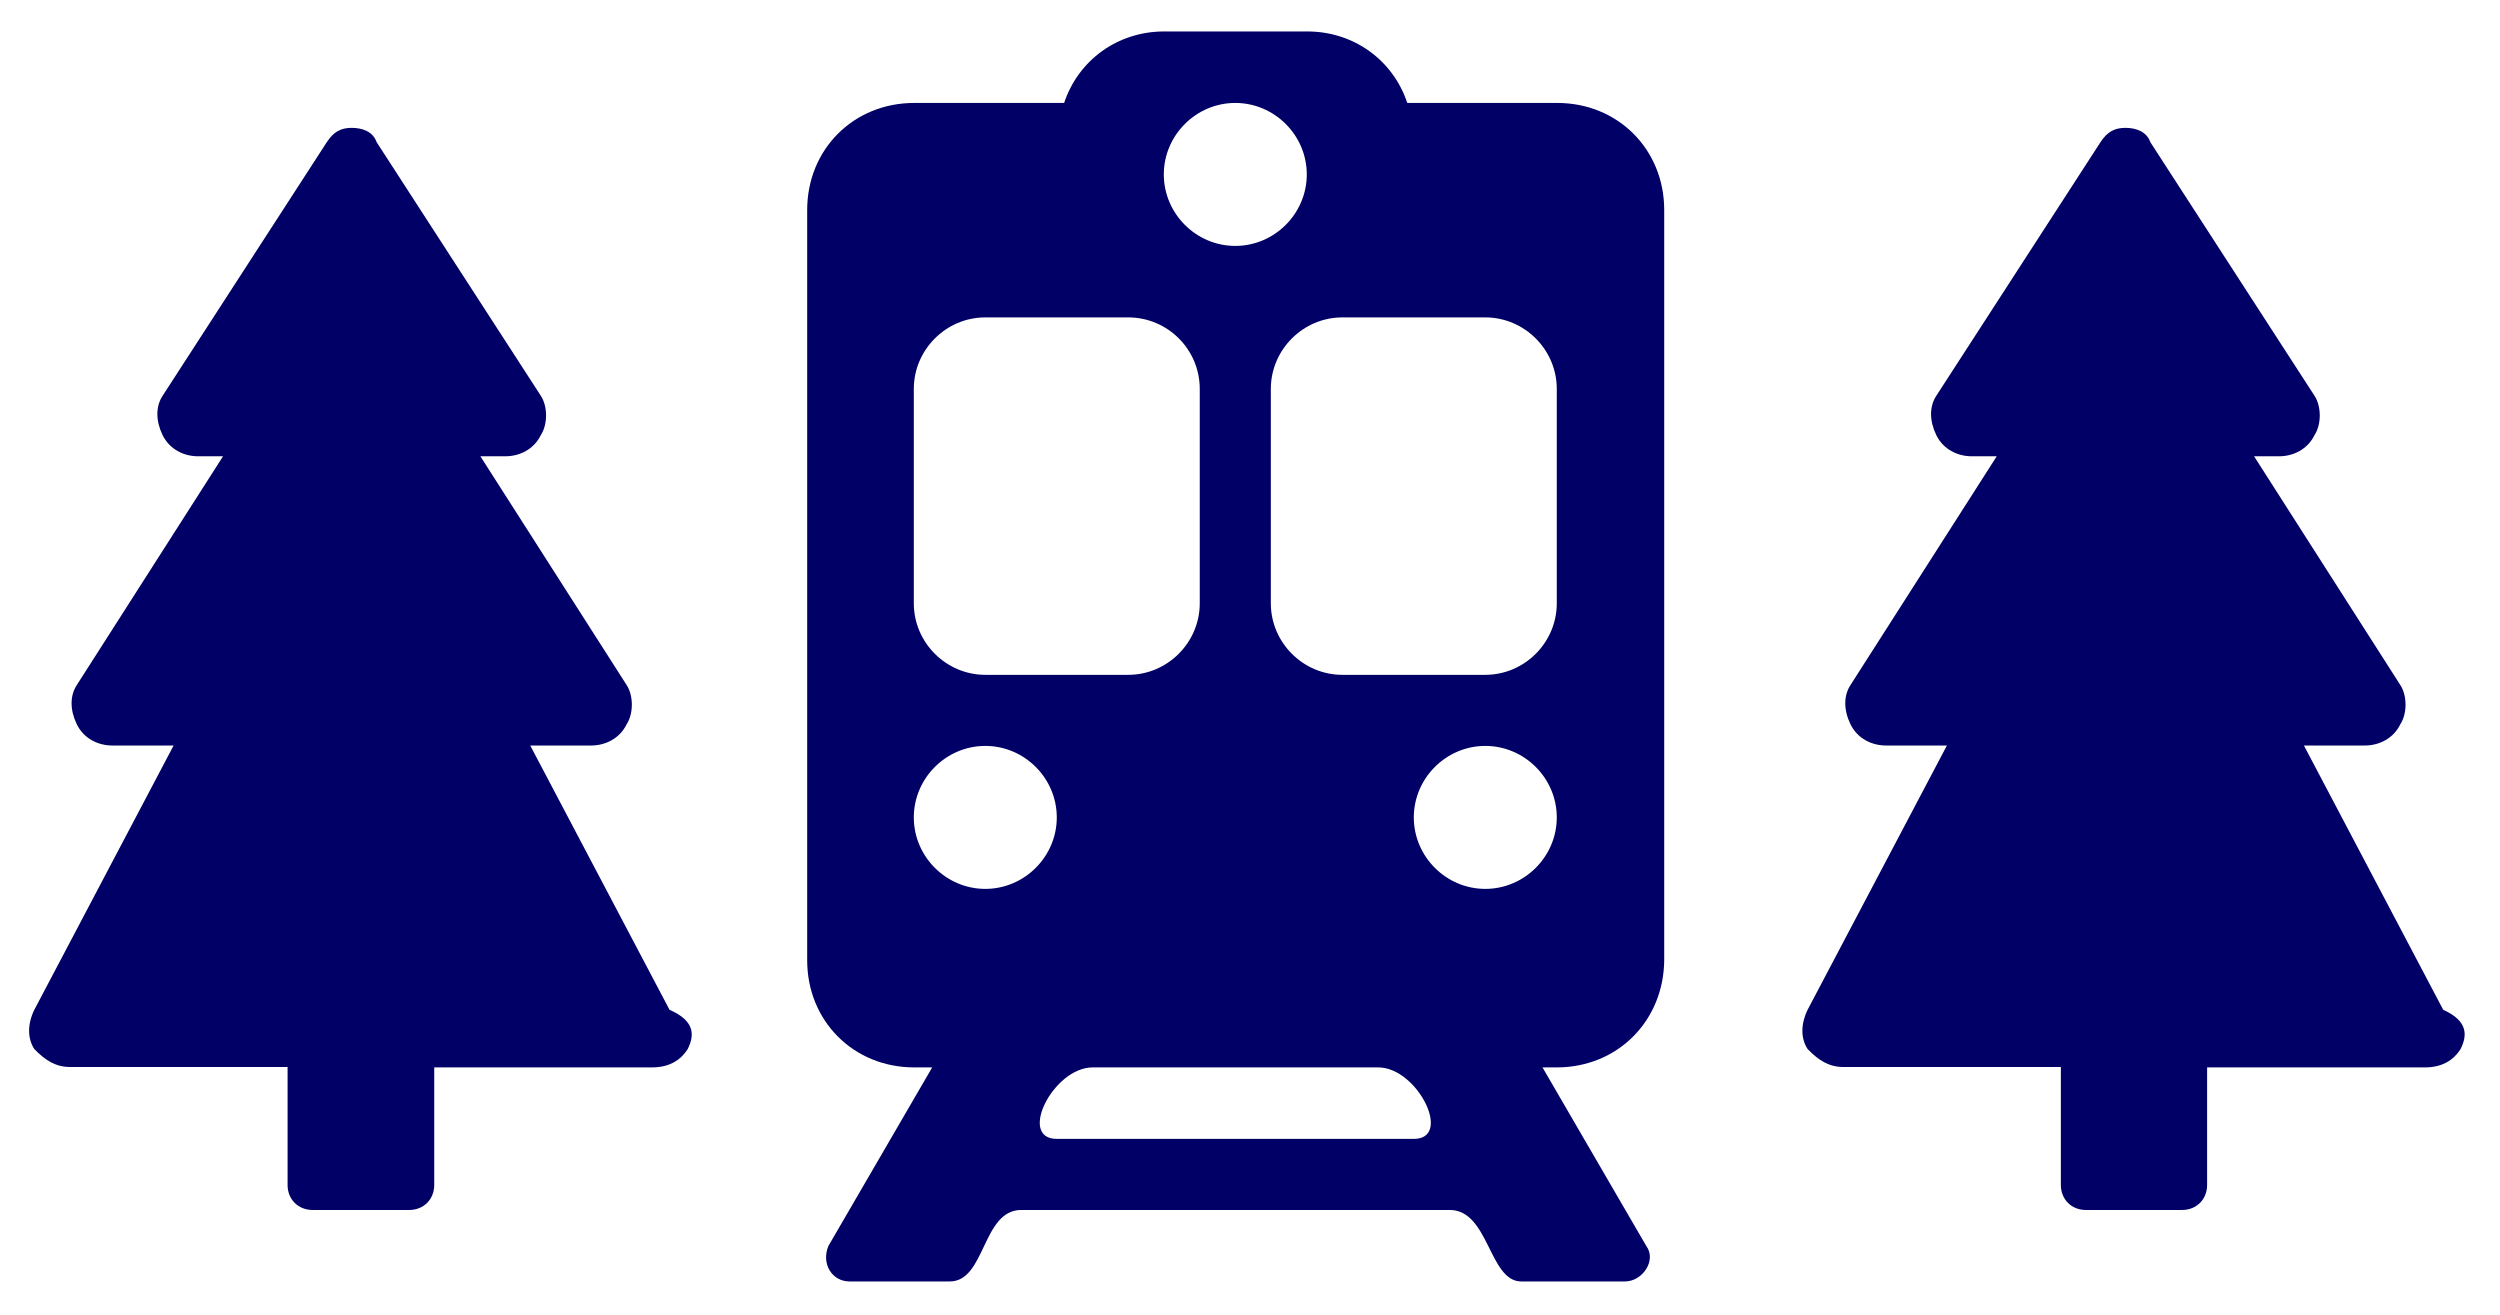
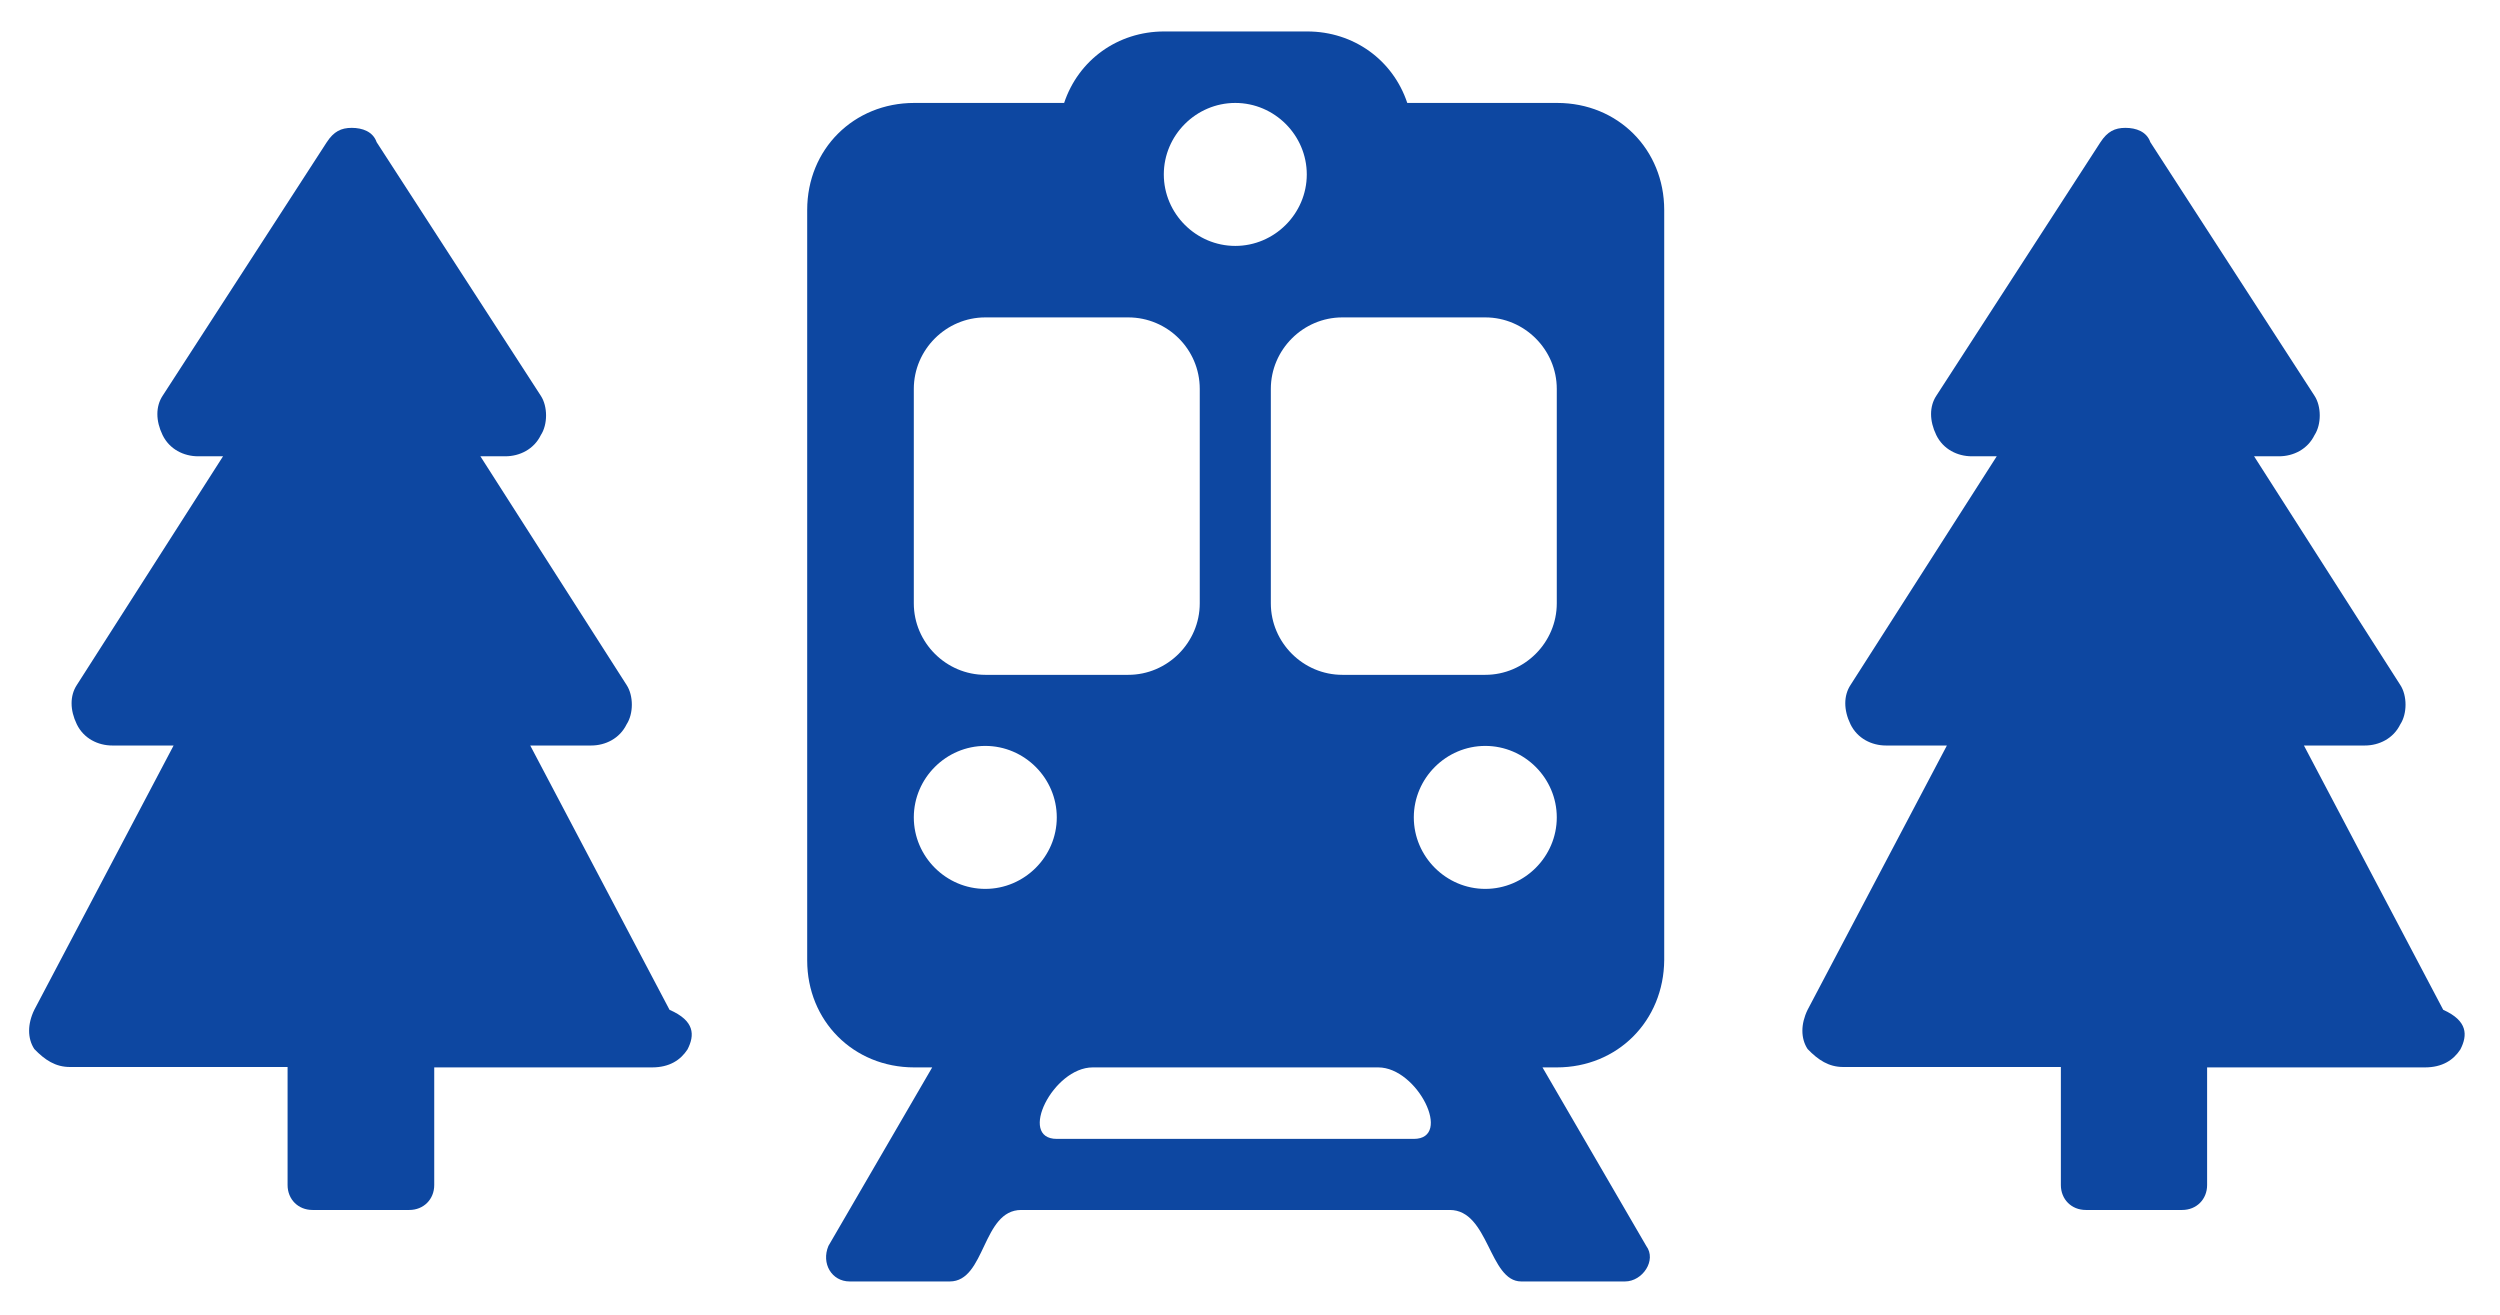
<svg xmlns="http://www.w3.org/2000/svg" version="1.1" id="co_x5F_transport" x="0px" y="0px" viewBox="0 230.9 612 321.7" enable-background="new 0 230.9 612 321.7" xml:space="preserve">
-   <path fill="#000066" d="M381.1,492.2h-3.5l25.4,43.7c2.6,3.5-0.9,8.7-5.2,8.7h-25.4c-7.9,0-7.9-17.5-17.5-17.5H250  c-9.6,0-8.7,17.5-17.5,17.5H208c-4.4,0-7-4.4-5.2-8.7l25.4-43.7h-4.4c-14.9,0-26.2-11.4-26.2-26.2V282.3c0-14.9,11.4-26.2,26.2-26.2  h36.7c3.5-10.5,13.1-17.5,24.5-17.5h35c11.4,0,21,7,24.5,17.5h36.7c14.9,0,26.2,11.4,26.2,26.2v183.6  C407.3,480.8,396,492.2,381.1,492.2z M258.7,509.7h87.4c9.6,0,0.9-17.5-8.7-17.5h-69.9C257.8,492.2,249.1,509.7,258.7,509.7z   M241.2,448.5c9.6,0,17.5-7.9,17.5-17.5s-7.9-17.5-17.5-17.5s-17.5,7.9-17.5,17.5C223.7,440.6,231.6,448.5,241.2,448.5z   M276.2,308.6h-35c-9.6,0-17.5,7.9-17.5,17.5v52.5c0,9.6,7.9,17.5,17.5,17.5h35c9.6,0,17.5-7.9,17.5-17.5v-52.5  C293.7,316.4,285.8,308.6,276.2,308.6z M302.4,256.1c-9.6,0-17.5,7.9-17.5,17.5s7.9,17.5,17.5,17.5s17.5-7.9,17.5-17.5  S312,256.1,302.4,256.1z M381.1,326.1c0-9.6-7.9-17.5-17.5-17.5h-35c-9.6,0-17.5,7.9-17.5,17.5v52.5c0,9.6,7.9,17.5,17.5,17.5h35  c9.6,0,17.5-7.9,17.5-17.5V326.1z M363.6,413.5c-9.6,0-17.5,7.9-17.5,17.5s7.9,17.5,17.5,17.5s17.5-7.9,17.5-17.5  S373.2,413.5,363.6,413.5z" />
-   <path fill="#000066" d="M602.3,487.8c-1.7,2.6-4.4,4.4-8.7,4.4h-53.3V521c0,3.5-2.6,6.1-6.1,6.1h-23.6c-3.5,0-6.1-2.6-6.1-6.1v-28.9  h-53.3c-3.5,0-6.1-1.7-8.7-4.4c-1.7-2.6-1.7-6.1,0-9.6l34.1-64.7h-14.9c-3.5,0-7-1.7-8.7-5.2s-1.7-7,0-9.6l35.8-56h-6.1  c-3.5,0-7-1.7-8.7-5.2s-1.7-7,0-9.6l40.2-62.1c1.7-2.6,3.5-3.5,6.1-3.5s5.2,0.9,6.1,3.5l40.2,62.1c1.7,2.6,1.7,7,0,9.6  c-1.7,3.5-5.2,5.2-8.7,5.2h-6.1l35.8,56c1.7,2.6,1.7,7,0,9.6c-1.7,3.5-5.2,5.2-8.7,5.2H564l34.1,64.7  C604.1,480.8,604.1,484.3,602.3,487.8z" />
-   <path fill="#000066" d="M168.3,487.8c-1.7,2.6-4.4,4.4-8.7,4.4h-53.3V521c0,3.5-2.6,6.1-6.1,6.1H76.5c-3.5,0-6.1-2.6-6.1-6.1v-28.9  H17.1c-3.5,0-6.1-1.7-8.7-4.4c-1.7-2.6-1.7-6.1,0-9.6l34.1-64.7h-15c-3.5,0-7-1.7-8.7-5.2s-1.7-7,0-9.6l35.8-56h-6.1  c-3.5,0-7-1.7-8.7-5.2s-1.7-7,0-9.6L80,265.7c1.7-2.6,3.5-3.5,6.1-3.5s5.2,0.9,6.1,3.5l40.2,62.1c1.7,2.6,1.7,7,0,9.6  c-1.7,3.5-5.2,5.2-8.7,5.2h-6.1l35.8,56c1.7,2.6,1.7,7,0,9.6c-1.7,3.5-5.2,5.2-8.7,5.2h-14.9l34.1,64.7  C170.1,480.8,170.1,484.3,168.3,487.8z" />
+   <path fill="#0D47A1" d="M381.1,492.2h-3.5l25.4,43.7c2.6,3.5-0.9,8.7-5.2,8.7h-25.4c-7.9,0-7.9-17.5-17.5-17.5H250  c-9.6,0-8.7,17.5-17.5,17.5H208c-4.4,0-7-4.4-5.2-8.7l25.4-43.7h-4.4c-14.9,0-26.2-11.4-26.2-26.2V282.3c0-14.9,11.4-26.2,26.2-26.2  h36.7c3.5-10.5,13.1-17.5,24.5-17.5h35c11.4,0,21,7,24.5,17.5h36.7c14.9,0,26.2,11.4,26.2,26.2v183.6  C407.3,480.8,396,492.2,381.1,492.2z M258.7,509.7h87.4c9.6,0,0.9-17.5-8.7-17.5h-69.9C257.8,492.2,249.1,509.7,258.7,509.7z   M241.2,448.5c9.6,0,17.5-7.9,17.5-17.5s-7.9-17.5-17.5-17.5s-17.5,7.9-17.5,17.5C223.7,440.6,231.6,448.5,241.2,448.5z   M276.2,308.6h-35c-9.6,0-17.5,7.9-17.5,17.5v52.5c0,9.6,7.9,17.5,17.5,17.5h35c9.6,0,17.5-7.9,17.5-17.5v-52.5  C293.7,316.4,285.8,308.6,276.2,308.6z M302.4,256.1c-9.6,0-17.5,7.9-17.5,17.5s7.9,17.5,17.5,17.5s17.5-7.9,17.5-17.5  S312,256.1,302.4,256.1z M381.1,326.1c0-9.6-7.9-17.5-17.5-17.5h-35c-9.6,0-17.5,7.9-17.5,17.5v52.5c0,9.6,7.9,17.5,17.5,17.5h35  c9.6,0,17.5-7.9,17.5-17.5V326.1z M363.6,413.5c-9.6,0-17.5,7.9-17.5,17.5s7.9,17.5,17.5,17.5s17.5-7.9,17.5-17.5  S373.2,413.5,363.6,413.5z" />
+   <path fill="#0D47A1" d="M602.3,487.8c-1.7,2.6-4.4,4.4-8.7,4.4h-53.3V521c0,3.5-2.6,6.1-6.1,6.1h-23.6c-3.5,0-6.1-2.6-6.1-6.1v-28.9  h-53.3c-3.5,0-6.1-1.7-8.7-4.4c-1.7-2.6-1.7-6.1,0-9.6l34.1-64.7h-14.9c-3.5,0-7-1.7-8.7-5.2s-1.7-7,0-9.6l35.8-56h-6.1  c-3.5,0-7-1.7-8.7-5.2s-1.7-7,0-9.6l40.2-62.1c1.7-2.6,3.5-3.5,6.1-3.5s5.2,0.9,6.1,3.5l40.2,62.1c1.7,2.6,1.7,7,0,9.6  c-1.7,3.5-5.2,5.2-8.7,5.2h-6.1l35.8,56c1.7,2.6,1.7,7,0,9.6c-1.7,3.5-5.2,5.2-8.7,5.2H564l34.1,64.7  C604.1,480.8,604.1,484.3,602.3,487.8z" />
+   <path fill="#0D47A1" d="M168.3,487.8c-1.7,2.6-4.4,4.4-8.7,4.4h-53.3V521c0,3.5-2.6,6.1-6.1,6.1H76.5c-3.5,0-6.1-2.6-6.1-6.1v-28.9  H17.1c-3.5,0-6.1-1.7-8.7-4.4c-1.7-2.6-1.7-6.1,0-9.6l34.1-64.7h-15c-3.5,0-7-1.7-8.7-5.2s-1.7-7,0-9.6l35.8-56h-6.1  c-3.5,0-7-1.7-8.7-5.2s-1.7-7,0-9.6L80,265.7c1.7-2.6,3.5-3.5,6.1-3.5s5.2,0.9,6.1,3.5l40.2,62.1c1.7,2.6,1.7,7,0,9.6  c-1.7,3.5-5.2,5.2-8.7,5.2h-6.1l35.8,56c1.7,2.6,1.7,7,0,9.6c-1.7,3.5-5.2,5.2-8.7,5.2h-14.9l34.1,64.7  C170.1,480.8,170.1,484.3,168.3,487.8z" />
</svg>
